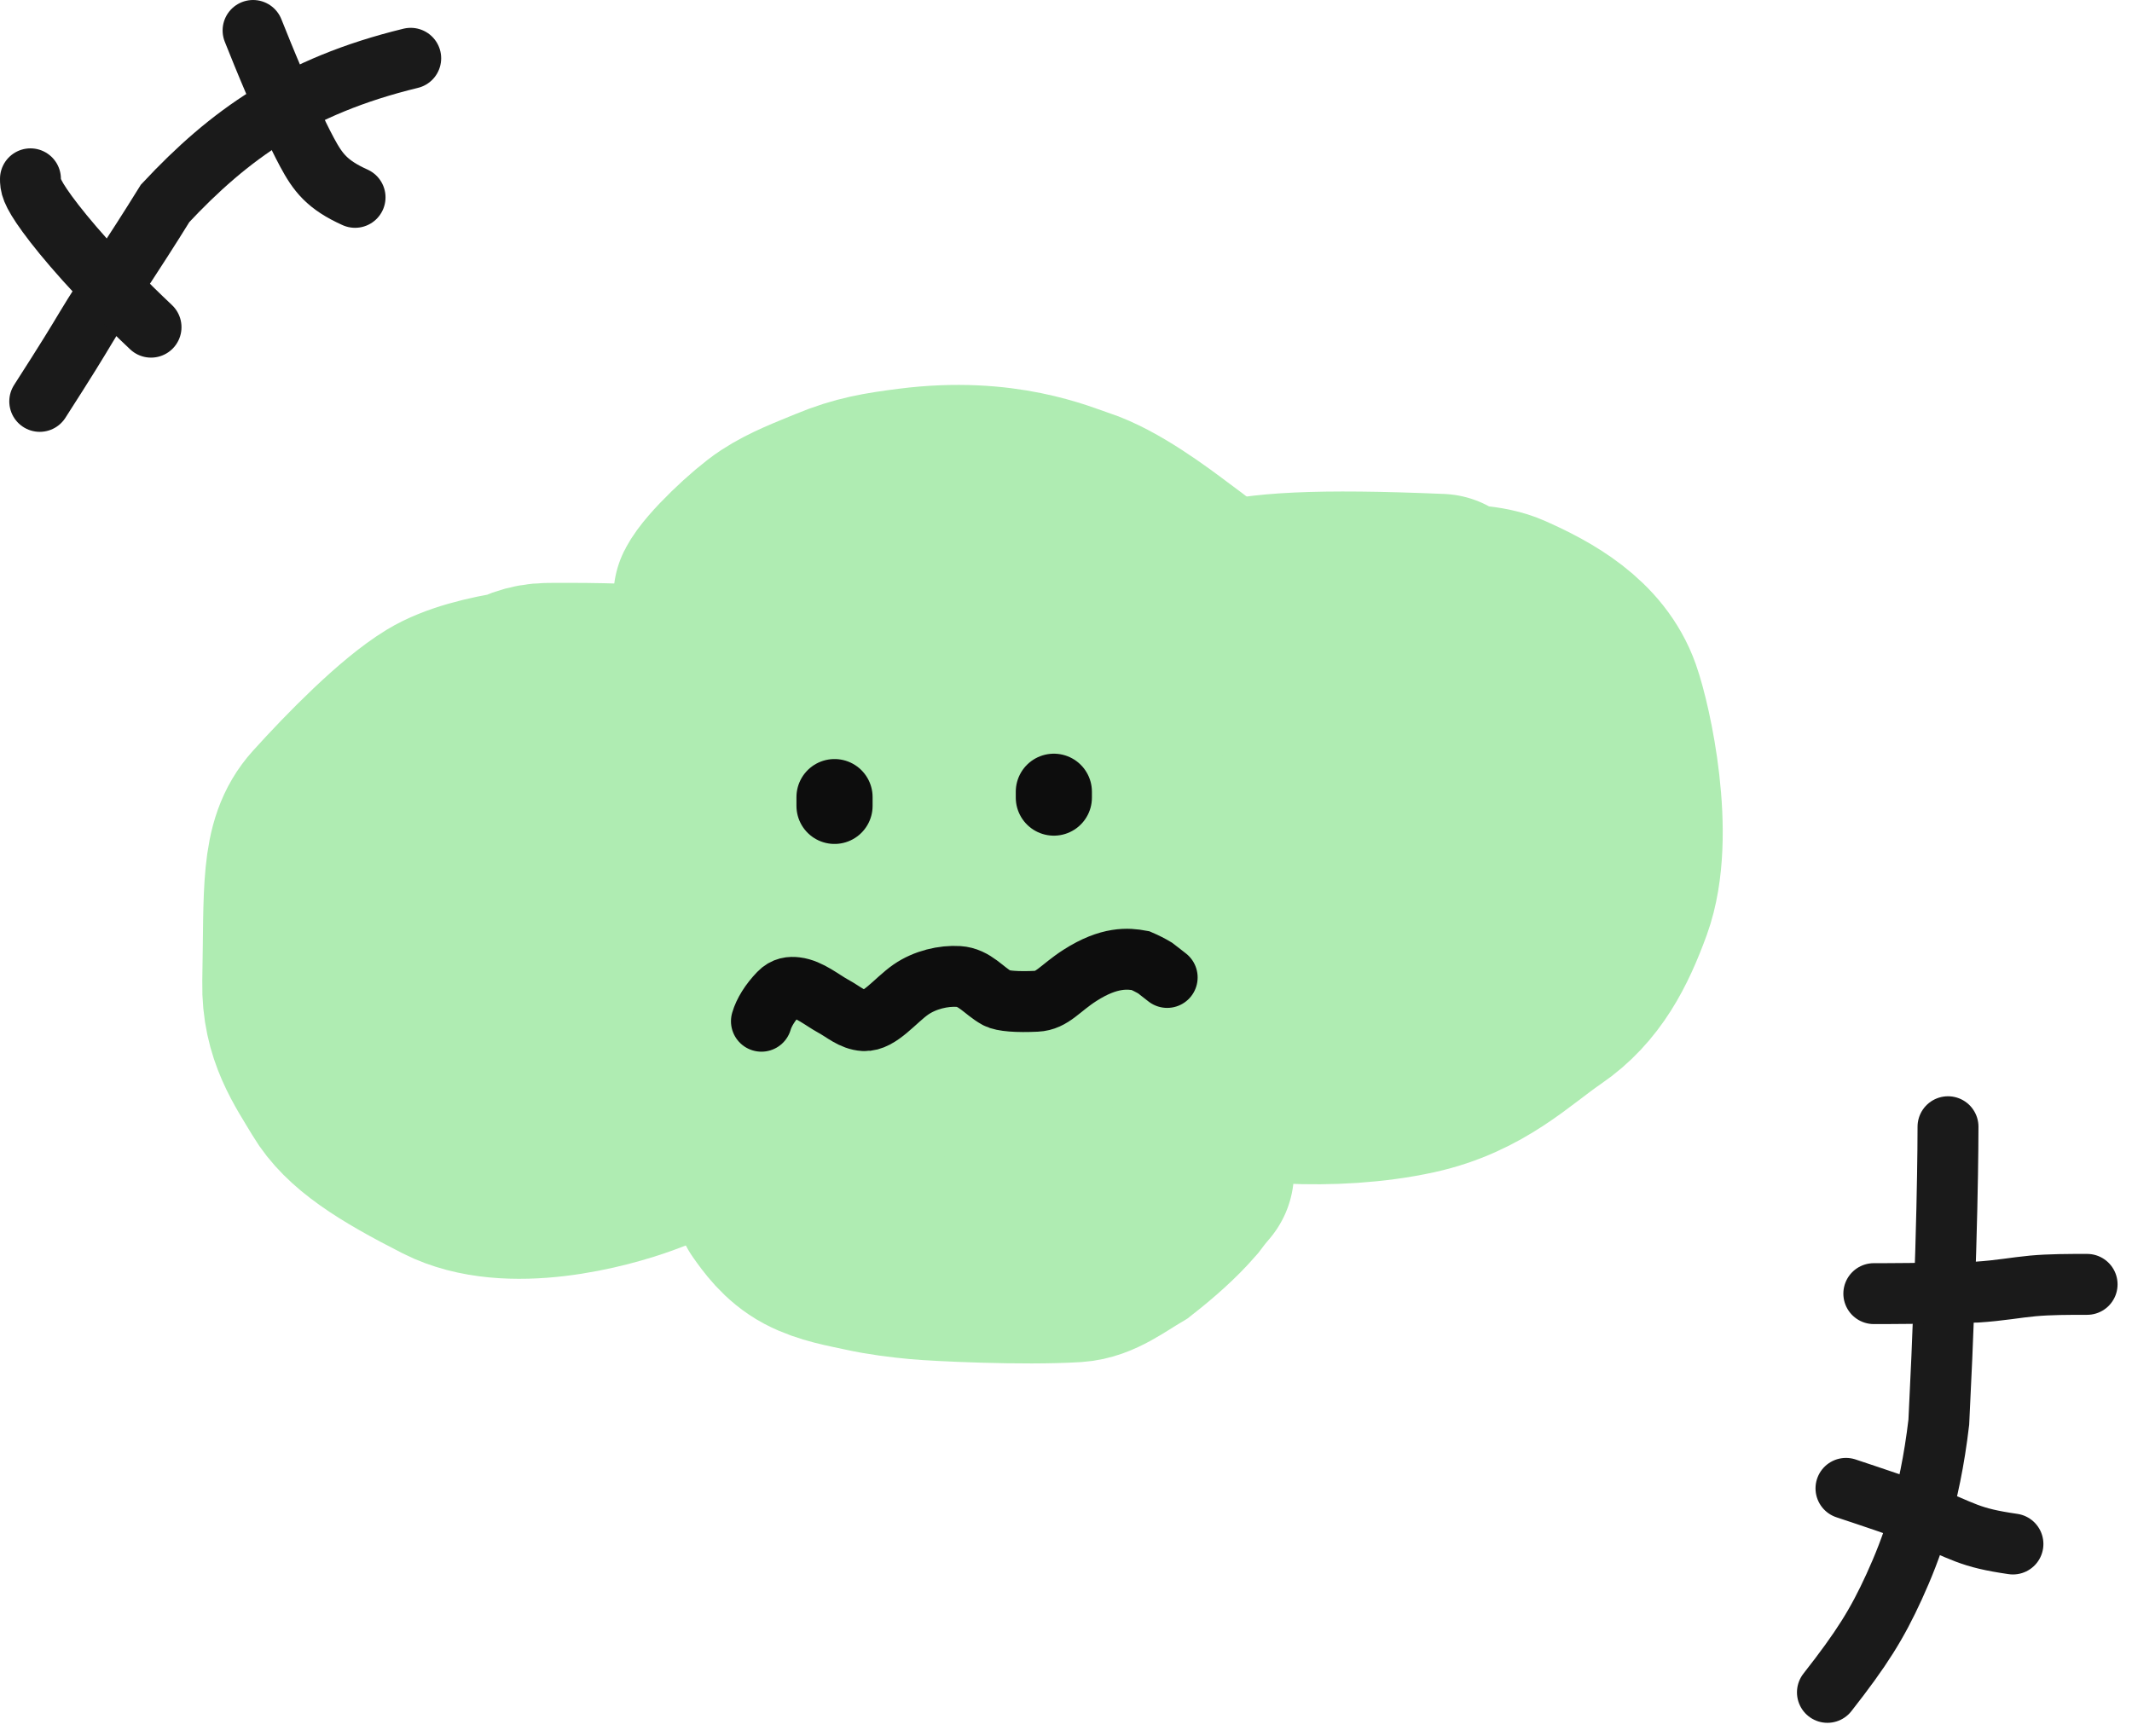
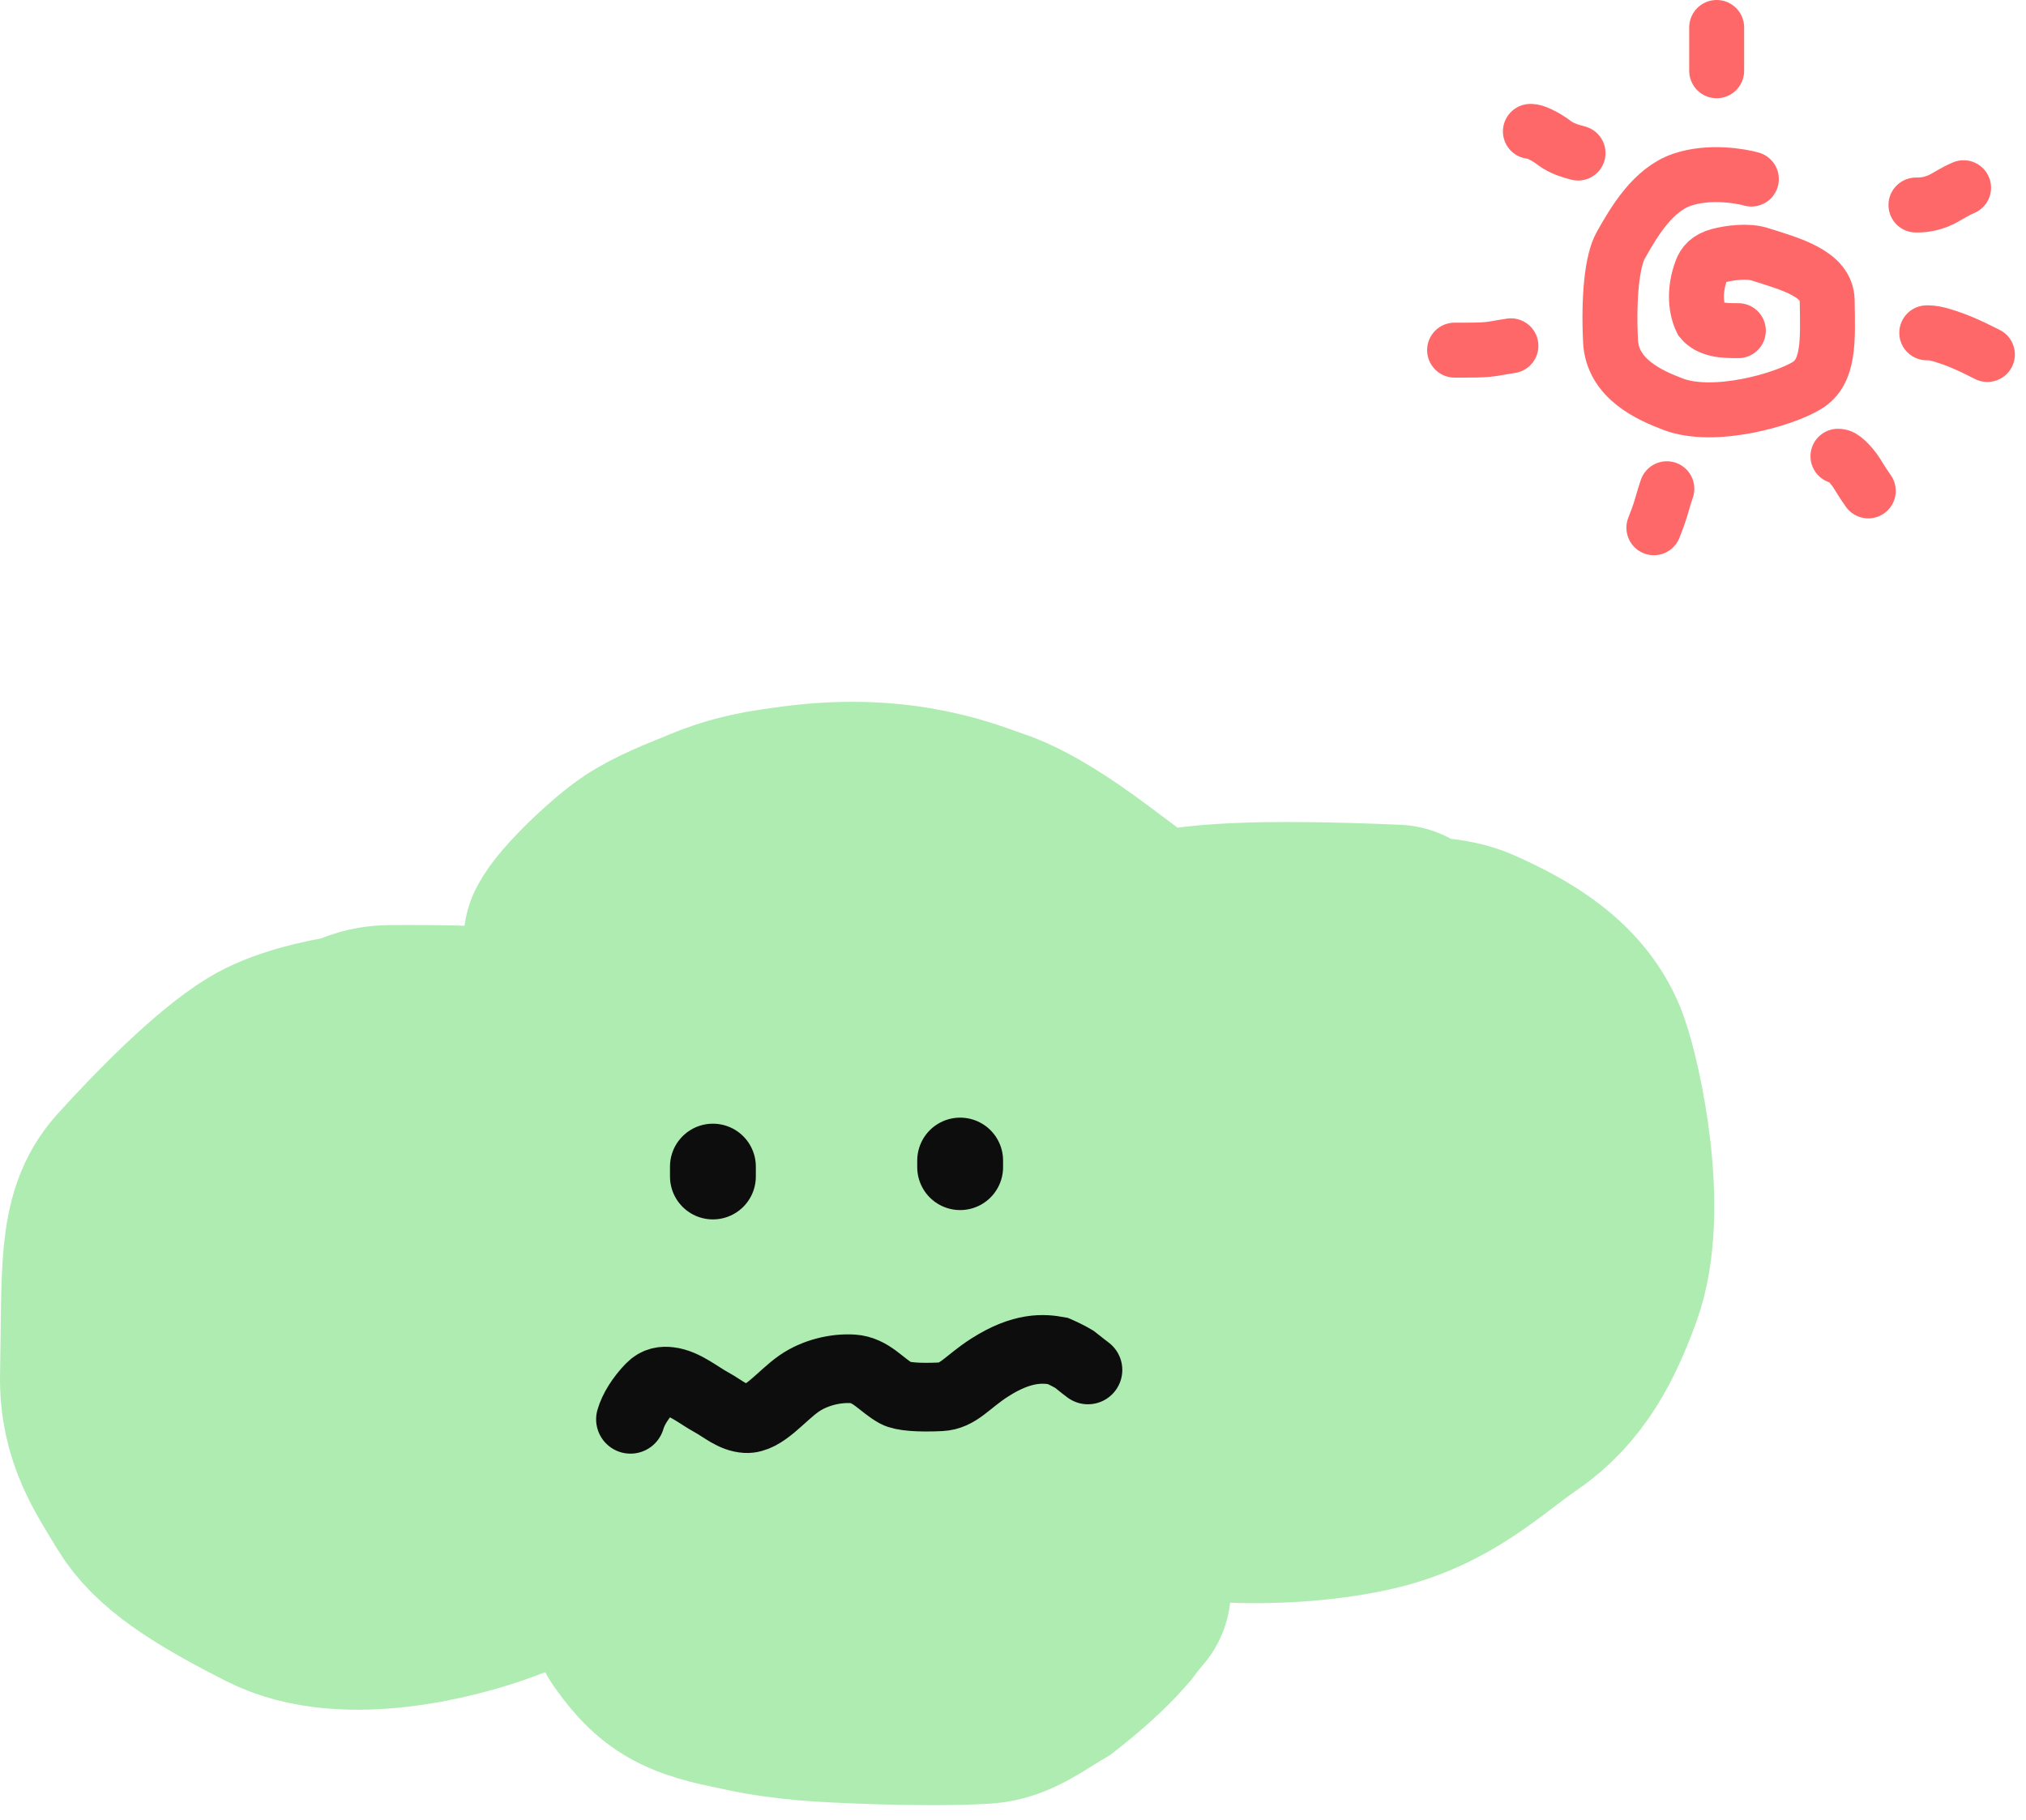
- <svg xmlns="http://www.w3.org/2000/svg" width="70" height="57" viewBox="0 0 70 57" fill="none">
-   <path d="M19.666 22.588C18.482 22.532 15.75 22.755 14.44 23.552C13.361 24.208 11.831 25.764 10.8 26.905C9.927 27.87 10.061 29.233 10.001 32.269C9.972 33.756 10.623 34.636 11.165 35.546C11.715 36.471 12.837 37.194 14.741 38.162C16.705 39.16 19.775 38.337 20.995 37.883C23.434 36.976 24.492 36.406 25.291 35.695C26.285 34.81 26.6 33.111 27.083 30.816C27.67 28.027 27.114 25.945 26.972 25.491C26.541 24.11 24.673 23.045 23.593 22.873C22.488 22.697 21.603 22.476 18.003 22.502C16.967 22.51 16.373 23.211 15.607 23.806C14.066 25.004 14.208 28.987 14.887 32.442C15.098 33.516 15.798 34.069 16.364 34.411C17.732 35.234 19.318 33.282 20.599 32.229C21.659 31.358 22.052 30.04 22.336 29.274C22.59 28.589 22.565 27.428 22.143 27.051C20.352 25.448 19.669 31.675 18.961 32.026C16.554 33.22 17.733 27.645 17.648 28.24C17.619 28.554 17.619 28.892 17.675 29.178C17.732 29.465 17.844 29.69 17.96 29.922" stroke="#AFECB2" stroke-width="6.72" stroke-linecap="round" />
-   <path d="M37.375 21.44C35.291 21.44 29.605 21.665 27.574 22.204C26.169 22.578 26.064 25.123 25.807 27.115C25.568 28.963 25.947 30.7 26.287 31.637C26.723 32.837 27.992 33.657 28.844 34.115C29.833 34.646 30.833 34.913 32.532 35.054C35.34 35.288 37.936 34.408 39.157 33.131C40.649 31.572 40.387 29.749 40.473 28.55C40.58 27.07 40.39 25.144 39.963 23.86C39.645 22.902 38.688 22.013 37.579 21.328C36.168 20.457 34.711 20.532 33.174 20.388C30.69 20.155 26.921 20.583 26.122 21.267C25.357 21.921 24.983 23.026 24.303 24.617C23.715 25.992 23.619 27.402 23.617 30.183C23.616 31.874 24.298 32.975 24.781 33.886C25.307 34.876 26.116 35.592 27.11 36.218C27.941 36.742 29.182 36.731 33.946 36.704C35.954 36.693 36.915 35.769 37.883 35.114C38.721 34.548 39.869 33.668 40.784 32.501C41.681 31.357 41.806 29.465 41.895 27.642C41.967 26.179 39.998 25.311 38.463 24.654C36.78 23.933 33.98 24.168 31.452 24.337C29.912 24.44 29.305 25.529 28.823 26.407C27.558 28.711 27.825 30.472 28.022 31.411C28.802 35.131 36.18 25.592 36.323 25.335C37.617 23.008 33.737 31.555 33.849 32.039C35.042 31.335 35.781 30.311 36.319 29.912C36.577 29.851 36.802 30.076 37.205 30.308" stroke="#AFECB2" stroke-width="6.72" stroke-linecap="round" />
-   <path d="M47.28 19.578C43.25 19.407 41.318 19.52 40.15 19.889C39.67 20.041 39.097 20.427 38.53 21.079C37.692 22.042 37.9 25.97 38.098 28.526C38.237 30.321 39.036 31.625 39.603 32.649C40.11 33.565 41.25 33.846 42.809 34.328C44.349 34.805 45.798 34.246 46.48 33.906C47.459 33.417 48.242 32.318 48.983 31.179C49.761 29.984 49.781 28.395 49.754 24.822C49.748 24.011 49.501 23.678 49.104 23.335C47.141 21.638 44.224 21.399 42.849 21.142C41.95 20.973 38.33 20.942 35.858 21.677C34.164 22.181 34.547 25.196 34.517 28.179C34.5 29.894 35.397 30.773 36.417 32.135C37.736 33.896 38.408 34.583 39.318 34.982C40.529 35.516 43.784 35.78 46.364 35.214C48.405 34.767 49.491 33.624 50.659 32.827C51.807 32.043 52.393 30.895 52.879 29.56C53.645 27.45 52.854 23.903 52.512 22.936C52.002 21.493 50.582 20.717 49.36 20.176C48.285 19.701 45.82 19.919 43.478 20.767C42.643 21.07 42.28 22.187 41.939 23.237C41.664 24.082 41.879 24.861 42.021 25.485C42.087 25.777 42.218 25.997 42.445 26.029C43.021 26.109 43.527 25.436 43.839 24.869C44.397 23.855 41.202 31.274 40.687 33.725C40.592 34.179 40.629 34.467 40.798 34.302C43.285 31.878 45.517 28.562 45.715 28.334C46.52 27.409 46.257 31.23 46.37 31.43C46.593 31.827 47.108 30.552 47.364 30.014C47.451 29.756 47.451 29.531 47.366 29.274C47.282 29.017 47.113 28.736 46.598 27.935" stroke="#AFECB2" stroke-width="6.72" stroke-linecap="round" />
-   <path d="M23.5 19.594C23.744 19.102 24.952 17.963 25.52 17.591C26.099 17.212 26.762 16.969 27.4 16.703C28.309 16.326 28.961 16.224 29.934 16.099C32.908 15.719 34.709 16.541 35.313 16.737C36.374 17.08 37.725 18.102 38.294 18.528C38.846 18.942 39.429 19.343 40.227 20.176C40.459 20.514 40.637 20.799 40.831 21.082C40.921 21.225 40.991 21.365 41.17 21.616" stroke="#AFECB2" stroke-width="6.72" stroke-linecap="round" />
-   <path d="M25.5 39.352C25.748 39.705 26.1 40.201 26.669 40.504C27.229 40.802 27.91 40.912 28.478 41.037C29.036 41.159 29.613 41.231 30.181 41.285C30.795 41.343 33.6 41.48 35.291 41.375C35.885 41.337 36.426 40.914 37.082 40.524C37.669 40.063 38.235 39.567 38.698 39.034C38.805 38.892 38.91 38.751 39.125 38.5" stroke="#AFECB2" stroke-width="6.72" stroke-linecap="round" />
-   <path d="M27.4 26.176V26.464" stroke="#0D0D0D" stroke-width="2.5" stroke-linecap="round" />
-   <path d="M34.601 26V26.192" stroke="#0D0D0D" stroke-width="2.5" stroke-linecap="round" />
-   <path d="M25 33.536C25.083 33.247 25.29 32.913 25.582 32.611C25.763 32.422 25.958 32.41 26.135 32.431C26.572 32.482 26.999 32.847 27.365 33.046C27.691 33.222 27.98 33.494 28.366 33.516C28.877 33.545 29.397 32.849 29.907 32.495C30.373 32.173 30.981 32.035 31.47 32.066C32.008 32.1 32.295 32.534 32.733 32.775C32.917 32.875 33.398 32.911 34.033 32.88C34.554 32.855 34.797 32.453 35.463 32.027C36.427 31.409 37.047 31.472 37.445 31.545C37.612 31.617 37.779 31.701 37.935 31.795C38.009 31.847 38.071 31.909 38.322 32.098" stroke="#0D0D0D" stroke-width="2" stroke-linecap="round" />
-   <path d="M13.485 1.914C9.734 2.825 7.511 4.442 5.422 6.677C4.353 8.406 3.439 9.725 2.832 10.737C2.526 11.248 2.224 11.75 1.305 13.181" stroke="#1A1A1A" stroke-width="2" stroke-linecap="round" />
-   <path d="M1 5.872C1 6.073 1 6.274 1.553 7.031C2.105 7.787 3.211 9.094 4.959 10.744" stroke="#1A1A1A" stroke-width="2" stroke-linecap="round" />
-   <path d="M8.309 1C8.51 1.502 8.711 2.005 9.015 2.716C9.32 3.427 9.722 4.331 10.079 4.998C10.437 5.665 10.739 6.067 11.658 6.481" stroke="#1A1A1A" stroke-width="2" stroke-linecap="round" />
-   <path d="M63.959 37C63.959 37.201 63.959 40.721 63.657 46.702C63.356 49.266 62.753 50.874 62.191 52.104C61.629 53.334 61.127 54.138 60 55.575" stroke="#1A1A1A" stroke-width="2" stroke-linecap="round" />
-   <path d="M61.523 42.481C61.924 42.481 63.136 42.481 64.91 42.431C65.679 42.381 66.181 42.28 66.742 42.228C67.302 42.177 67.905 42.177 68.526 42.177" stroke="#1A1A1A" stroke-width="2" stroke-linecap="round" />
-   <path d="M60.609 48.876C61.514 49.177 62.418 49.479 63.085 49.735C63.752 49.99 64.154 50.191 64.562 50.345C64.97 50.499 65.372 50.599 66.091 50.703" stroke="#1A1A1A" stroke-width="2" stroke-linecap="round" />
+ <svg xmlns="http://www.w3.org/2000/svg" width="59" height="53" viewBox="0 0 59 53" fill="none">
+   <path d="M13.026 30.388C11.843 30.332 9.11 30.555 7.801 31.352C6.721 32.008 5.191 33.564 4.16 34.705C3.288 35.67 3.421 37.033 3.361 40.069C3.332 41.555 3.984 42.435 4.525 43.346C5.075 44.271 6.197 44.994 8.102 45.962C10.065 46.96 13.135 46.136 14.356 45.683C16.795 44.776 17.853 44.206 18.652 43.495C19.646 42.61 19.961 40.911 20.443 38.616C21.03 35.827 20.474 33.745 20.332 33.291C19.901 31.909 18.033 30.845 16.953 30.673C15.848 30.497 14.964 30.276 11.363 30.302C10.327 30.31 9.733 31.011 8.967 31.606C7.426 32.804 7.569 36.787 8.247 40.241C8.459 41.316 9.158 41.869 9.724 42.21C11.092 43.034 12.678 41.081 13.959 40.029C15.019 39.158 15.412 37.839 15.696 37.074C15.95 36.389 15.925 35.228 15.503 34.85C13.713 33.248 13.03 39.475 12.321 39.826C9.914 41.019 11.094 35.445 11.009 36.04C10.98 36.354 10.98 36.691 11.036 36.978C11.092 37.264 11.205 37.49 11.321 37.722" stroke="#AFECB2" stroke-width="6.72" stroke-linecap="round" />
+   <path d="M30.735 29.239C28.651 29.239 22.965 29.465 20.934 30.004C19.529 30.378 19.425 32.923 19.167 34.915C18.928 36.762 19.307 38.5 19.648 39.437C20.083 40.637 21.352 41.457 22.205 41.915C23.193 42.446 24.193 42.713 25.892 42.854C28.7 43.088 31.297 42.208 32.518 40.931C34.01 39.372 33.747 37.548 33.834 36.349C33.94 34.87 33.751 32.944 33.324 31.659C33.005 30.701 32.049 29.812 30.939 29.128C29.528 28.257 28.072 28.332 26.534 28.188C24.05 27.955 20.281 28.383 19.482 29.066C18.717 29.72 18.344 30.826 17.663 32.417C17.075 33.792 16.979 35.202 16.977 37.983C16.977 39.674 17.658 40.775 18.142 41.686C18.667 42.676 19.476 43.391 20.47 44.018C21.301 44.542 22.543 44.531 27.306 44.504C29.314 44.493 30.275 43.569 31.244 42.914C32.081 42.347 33.229 41.468 34.144 40.301C35.041 39.157 35.166 37.265 35.256 35.442C35.328 33.979 33.358 33.111 31.824 32.453C30.14 31.732 27.34 31.968 24.812 32.137C23.272 32.24 22.665 33.329 22.183 34.206C20.918 36.511 21.185 38.272 21.382 39.21C22.163 42.931 29.54 33.392 29.683 33.135C30.978 30.808 27.098 39.355 27.209 39.839C28.402 39.135 29.141 38.111 29.68 37.712C29.937 37.651 30.163 37.876 30.565 38.108" stroke="#AFECB2" stroke-width="6.72" stroke-linecap="round" />
+   <path d="M40.641 27.378C36.611 27.207 34.678 27.32 33.51 27.689C33.03 27.84 32.458 28.227 31.89 28.879C31.052 29.842 31.261 33.77 31.458 36.326C31.597 38.121 32.396 39.425 32.964 40.449C33.471 41.365 34.61 41.645 36.17 42.128C37.709 42.605 39.159 42.046 39.84 41.706C40.819 41.217 41.602 40.117 42.344 38.979C43.122 37.784 43.141 36.195 43.114 32.622C43.108 31.811 42.861 31.477 42.465 31.135C40.501 29.437 37.584 29.199 36.21 28.942C35.311 28.773 31.69 28.742 29.218 29.477C27.525 29.981 27.908 32.995 27.878 35.979C27.861 37.693 28.757 38.572 29.778 39.935C31.097 41.696 31.769 42.382 32.678 42.782C33.89 43.315 37.144 43.58 39.725 43.014C41.765 42.567 42.851 41.424 44.019 40.627C45.167 39.843 45.754 38.695 46.239 37.36C47.005 35.25 46.214 31.703 45.872 30.736C45.362 29.293 43.942 28.517 42.721 27.976C41.645 27.5 39.181 27.719 36.838 28.567C36.004 28.869 35.64 29.987 35.299 31.037C35.025 31.882 35.239 32.661 35.381 33.285C35.447 33.577 35.579 33.797 35.806 33.828C36.381 33.908 36.887 33.236 37.199 32.669C37.757 31.655 34.562 39.074 34.047 41.525C33.952 41.979 33.989 42.266 34.158 42.102C36.645 39.677 38.877 36.362 39.076 36.133C39.88 35.208 39.617 39.029 39.73 39.23C39.953 39.627 40.468 38.352 40.724 37.813C40.811 37.556 40.811 37.331 40.727 37.074C40.642 36.817 40.474 36.536 39.959 35.734" stroke="#AFECB2" stroke-width="6.72" stroke-linecap="round" />
+   <path d="M16.86 27.394C17.104 26.902 18.312 25.763 18.881 25.39C19.459 25.011 20.122 24.769 20.761 24.503C21.669 24.125 22.321 24.024 23.294 23.899C26.268 23.519 28.069 24.341 28.674 24.537C29.734 24.88 31.086 25.901 31.654 26.328C32.206 26.742 32.789 27.142 33.587 27.976C33.819 28.313 33.997 28.599 34.192 28.882C34.281 29.024 34.352 29.165 34.53 29.416" stroke="#AFECB2" stroke-width="6.72" stroke-linecap="round" />
+   <path d="M18.86 47.151C19.108 47.505 19.461 48.001 20.029 48.304C20.589 48.602 21.27 48.712 21.839 48.836C22.396 48.959 22.973 49.031 23.542 49.085C24.155 49.143 26.961 49.28 28.651 49.174C29.245 49.137 29.786 48.714 30.443 48.324C31.029 47.862 31.596 47.366 32.058 46.834C32.165 46.691 32.27 46.551 32.485 46.3" stroke="#AFECB2" stroke-width="6.72" stroke-linecap="round" />
+   <path d="M20.761 33.976V34.264" stroke="#0D0D0D" stroke-width="2.5" stroke-linecap="round" />
+   <path d="M27.961 33.8V33.992" stroke="#0D0D0D" stroke-width="2.5" stroke-linecap="round" />
+   <path d="M18.36 41.336C18.443 41.047 18.651 40.712 18.942 40.41C19.124 40.222 19.319 40.21 19.495 40.231C19.932 40.282 20.359 40.647 20.726 40.845C21.051 41.022 21.34 41.294 21.726 41.316C22.238 41.344 22.757 40.649 23.268 40.295C23.733 39.972 24.341 39.835 24.83 39.866C25.368 39.9 25.656 40.334 26.093 40.574C26.277 40.675 26.758 40.711 27.394 40.68C27.914 40.654 28.157 40.253 28.823 39.827C29.788 39.209 30.408 39.272 30.806 39.345C30.972 39.417 31.14 39.501 31.296 39.594C31.369 39.647 31.431 39.709 31.683 39.898" stroke="#0D0D0D" stroke-width="2" stroke-linecap="round" />
+   <path d="M51.002 5.215C50.709 5.131 49.788 4.962 48.986 5.234C48.145 5.519 47.598 6.431 47.198 7.146C46.946 7.595 46.839 8.655 46.901 9.936C46.955 11.041 48.055 11.519 48.728 11.774C49.91 12.219 51.922 11.651 52.618 11.229C53.278 10.83 53.229 9.927 53.21 8.751C53.197 7.979 52.182 7.697 51.237 7.402C50.894 7.295 50.381 7.359 50.061 7.442C49.741 7.526 49.616 7.692 49.552 7.861C49.309 8.499 49.403 9.039 49.55 9.333C49.654 9.461 49.821 9.544 50.011 9.587C50.2 9.63 50.409 9.63 50.623 9.63" stroke="#FF6868" stroke-width="1.6" stroke-linecap="round" />
+   <path d="M49.992 0.8V2.061" stroke="#FF6868" stroke-width="1.6" stroke-linecap="round" />
+   <path d="M44.567 3.827C44.609 3.827 44.651 3.827 44.755 3.869C44.86 3.91 45.026 3.994 45.175 4.099C45.323 4.204 45.448 4.329 45.955 4.458" stroke="#FF6868" stroke-width="1.6" stroke-linecap="round" />
+   <path d="M55.795 5.971C55.878 5.971 55.961 5.971 56.088 5.951C56.214 5.93 56.38 5.888 56.549 5.804C56.718 5.72 56.885 5.595 57.182 5.467" stroke="#FF6868" stroke-width="1.6" stroke-linecap="round" />
+   <path d="M53.524 13.288C53.566 13.288 53.608 13.288 53.692 13.351C53.775 13.413 53.9 13.538 54.006 13.685C54.112 13.833 54.196 13.999 54.407 14.297" stroke="#FF6868" stroke-width="1.6" stroke-linecap="round" />
+   <path d="M42.36 10.197C42.444 10.197 42.527 10.197 42.695 10.197C42.862 10.197 43.112 10.197 43.324 10.177C43.536 10.156 43.703 10.114 44 10.071" stroke="#FF6868" stroke-width="1.6" stroke-linecap="round" />
+   <path d="M48.541 14.234C48.5 14.359 48.458 14.484 48.416 14.632C48.374 14.779 48.332 14.946 48.163 15.37" stroke="#FF6868" stroke-width="1.6" stroke-linecap="round" />
+   <path d="M56.11 9.693C56.194 9.693 56.277 9.693 56.445 9.735C56.612 9.777 56.862 9.86 57.116 9.965C57.369 10.07 57.619 10.195 57.876 10.324" stroke="#FF6868" stroke-width="1.6" stroke-linecap="round" />
</svg>
